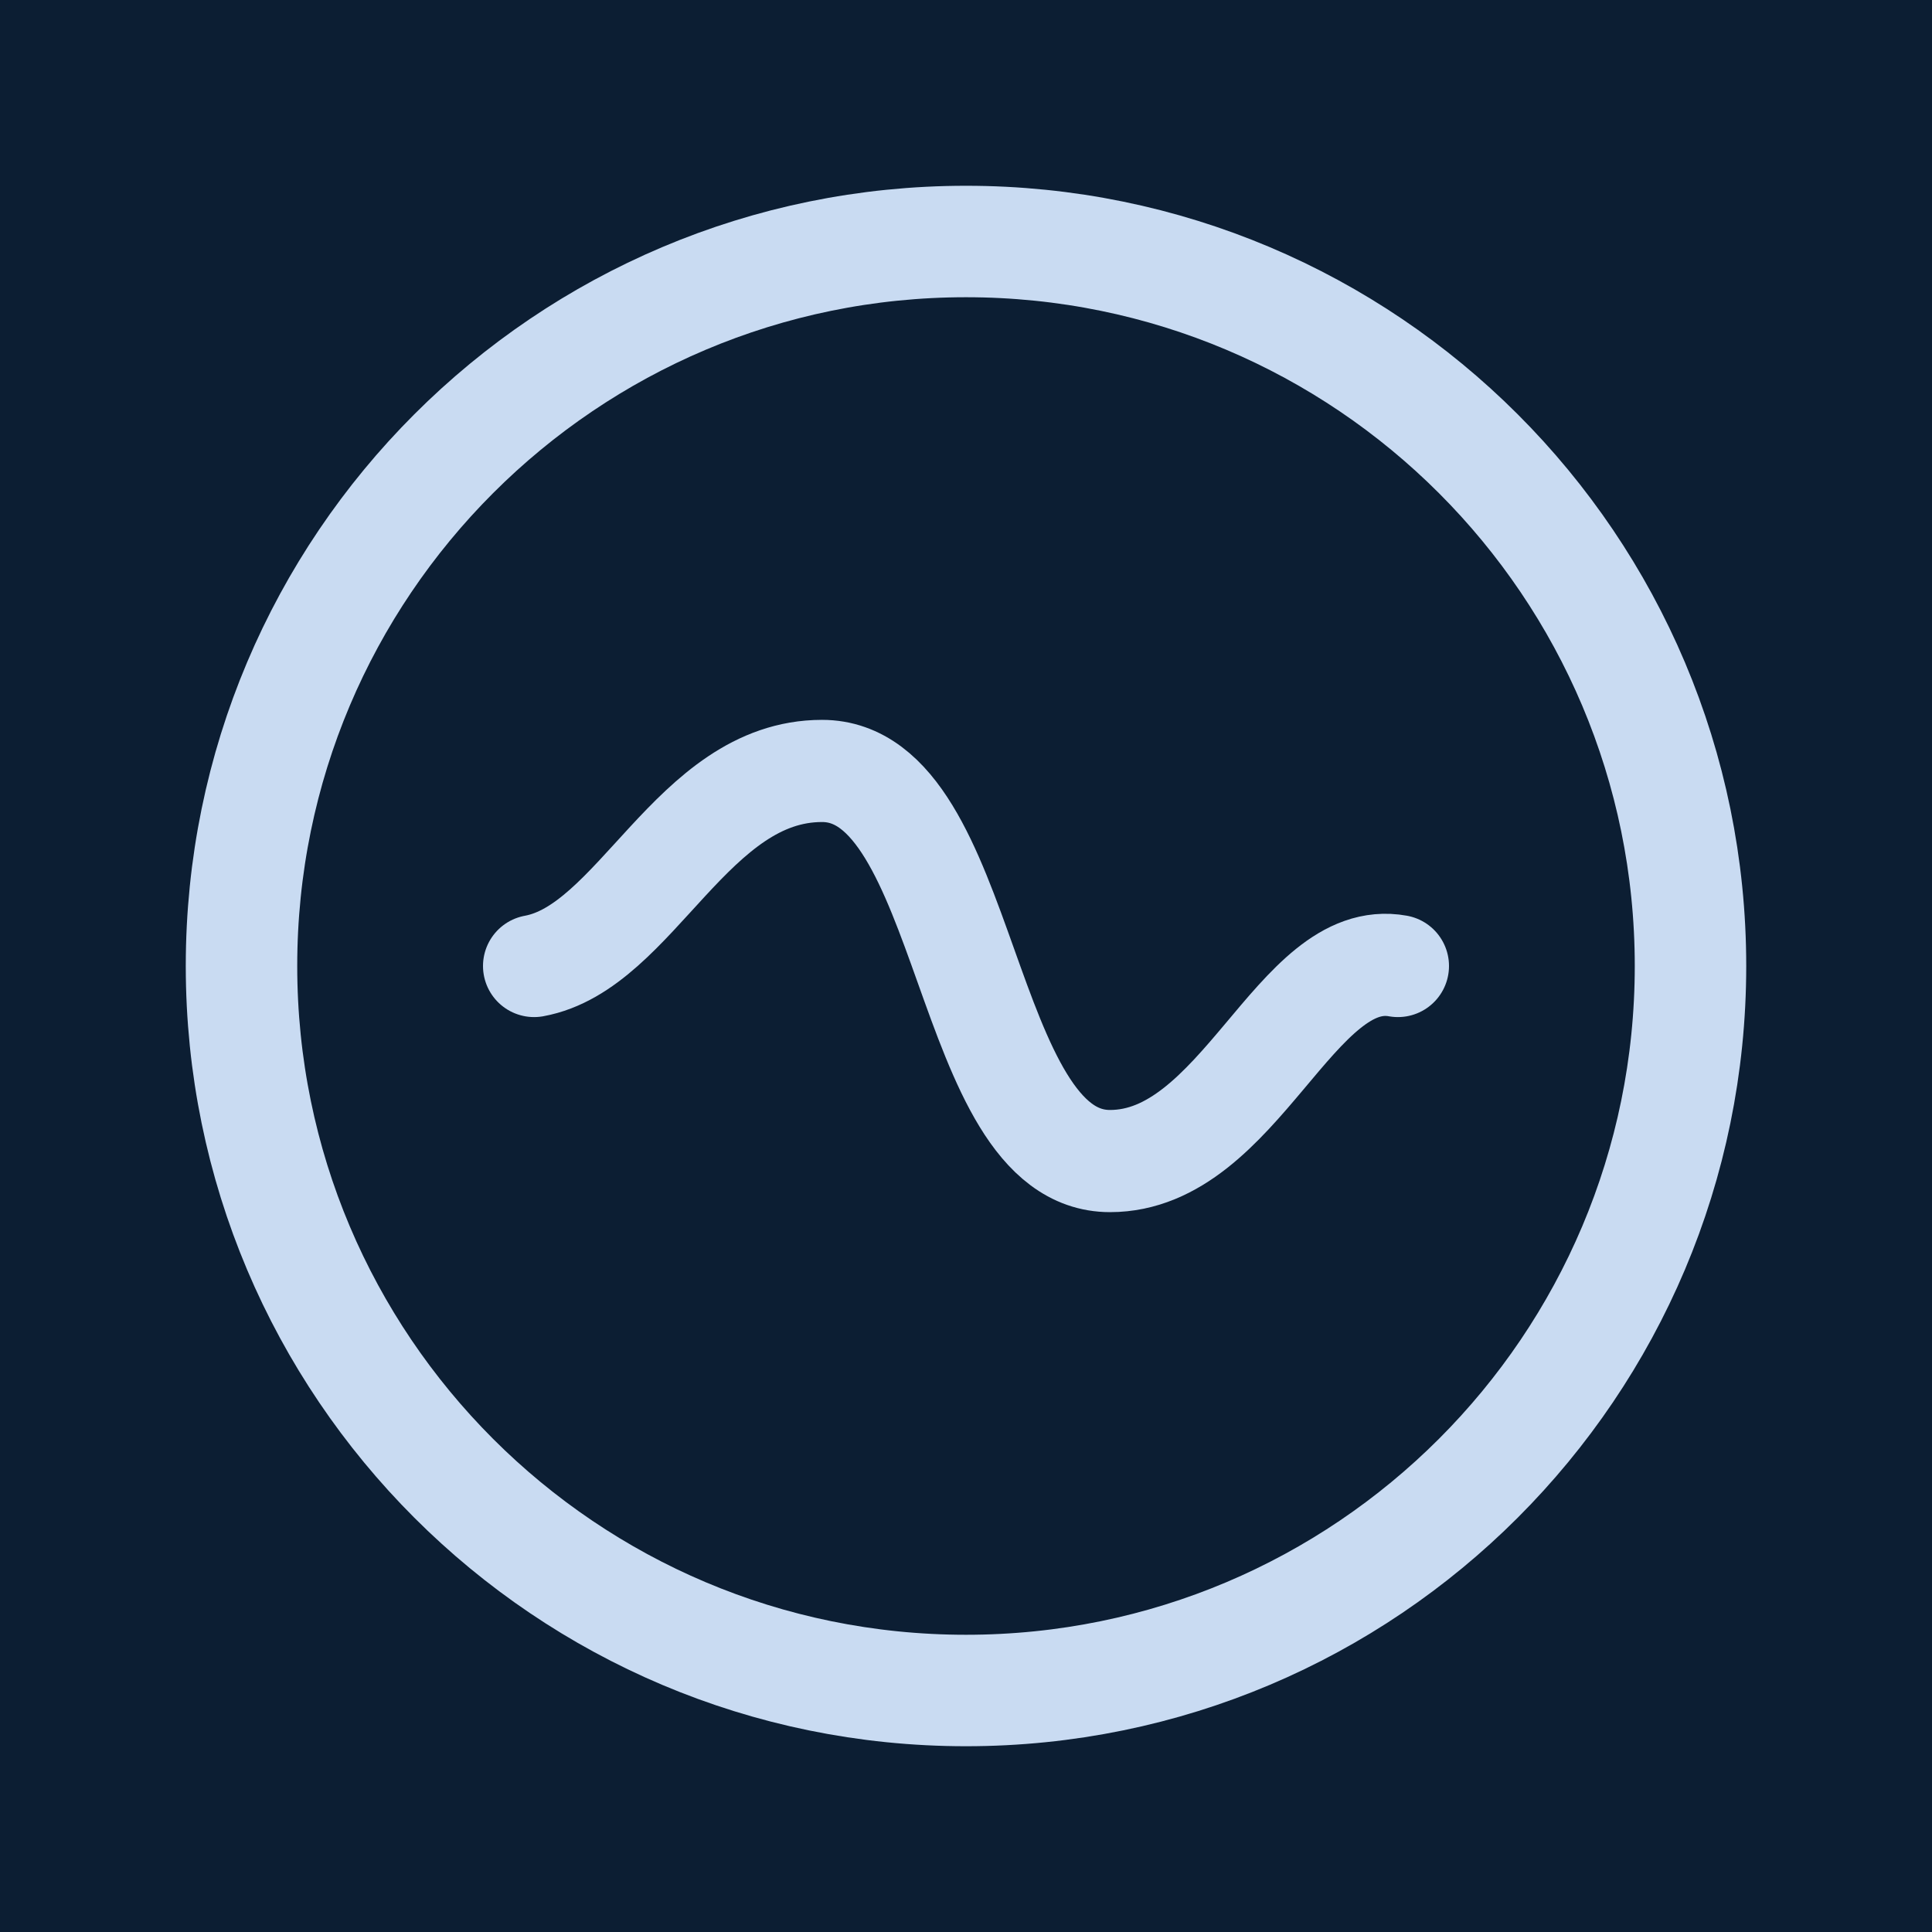
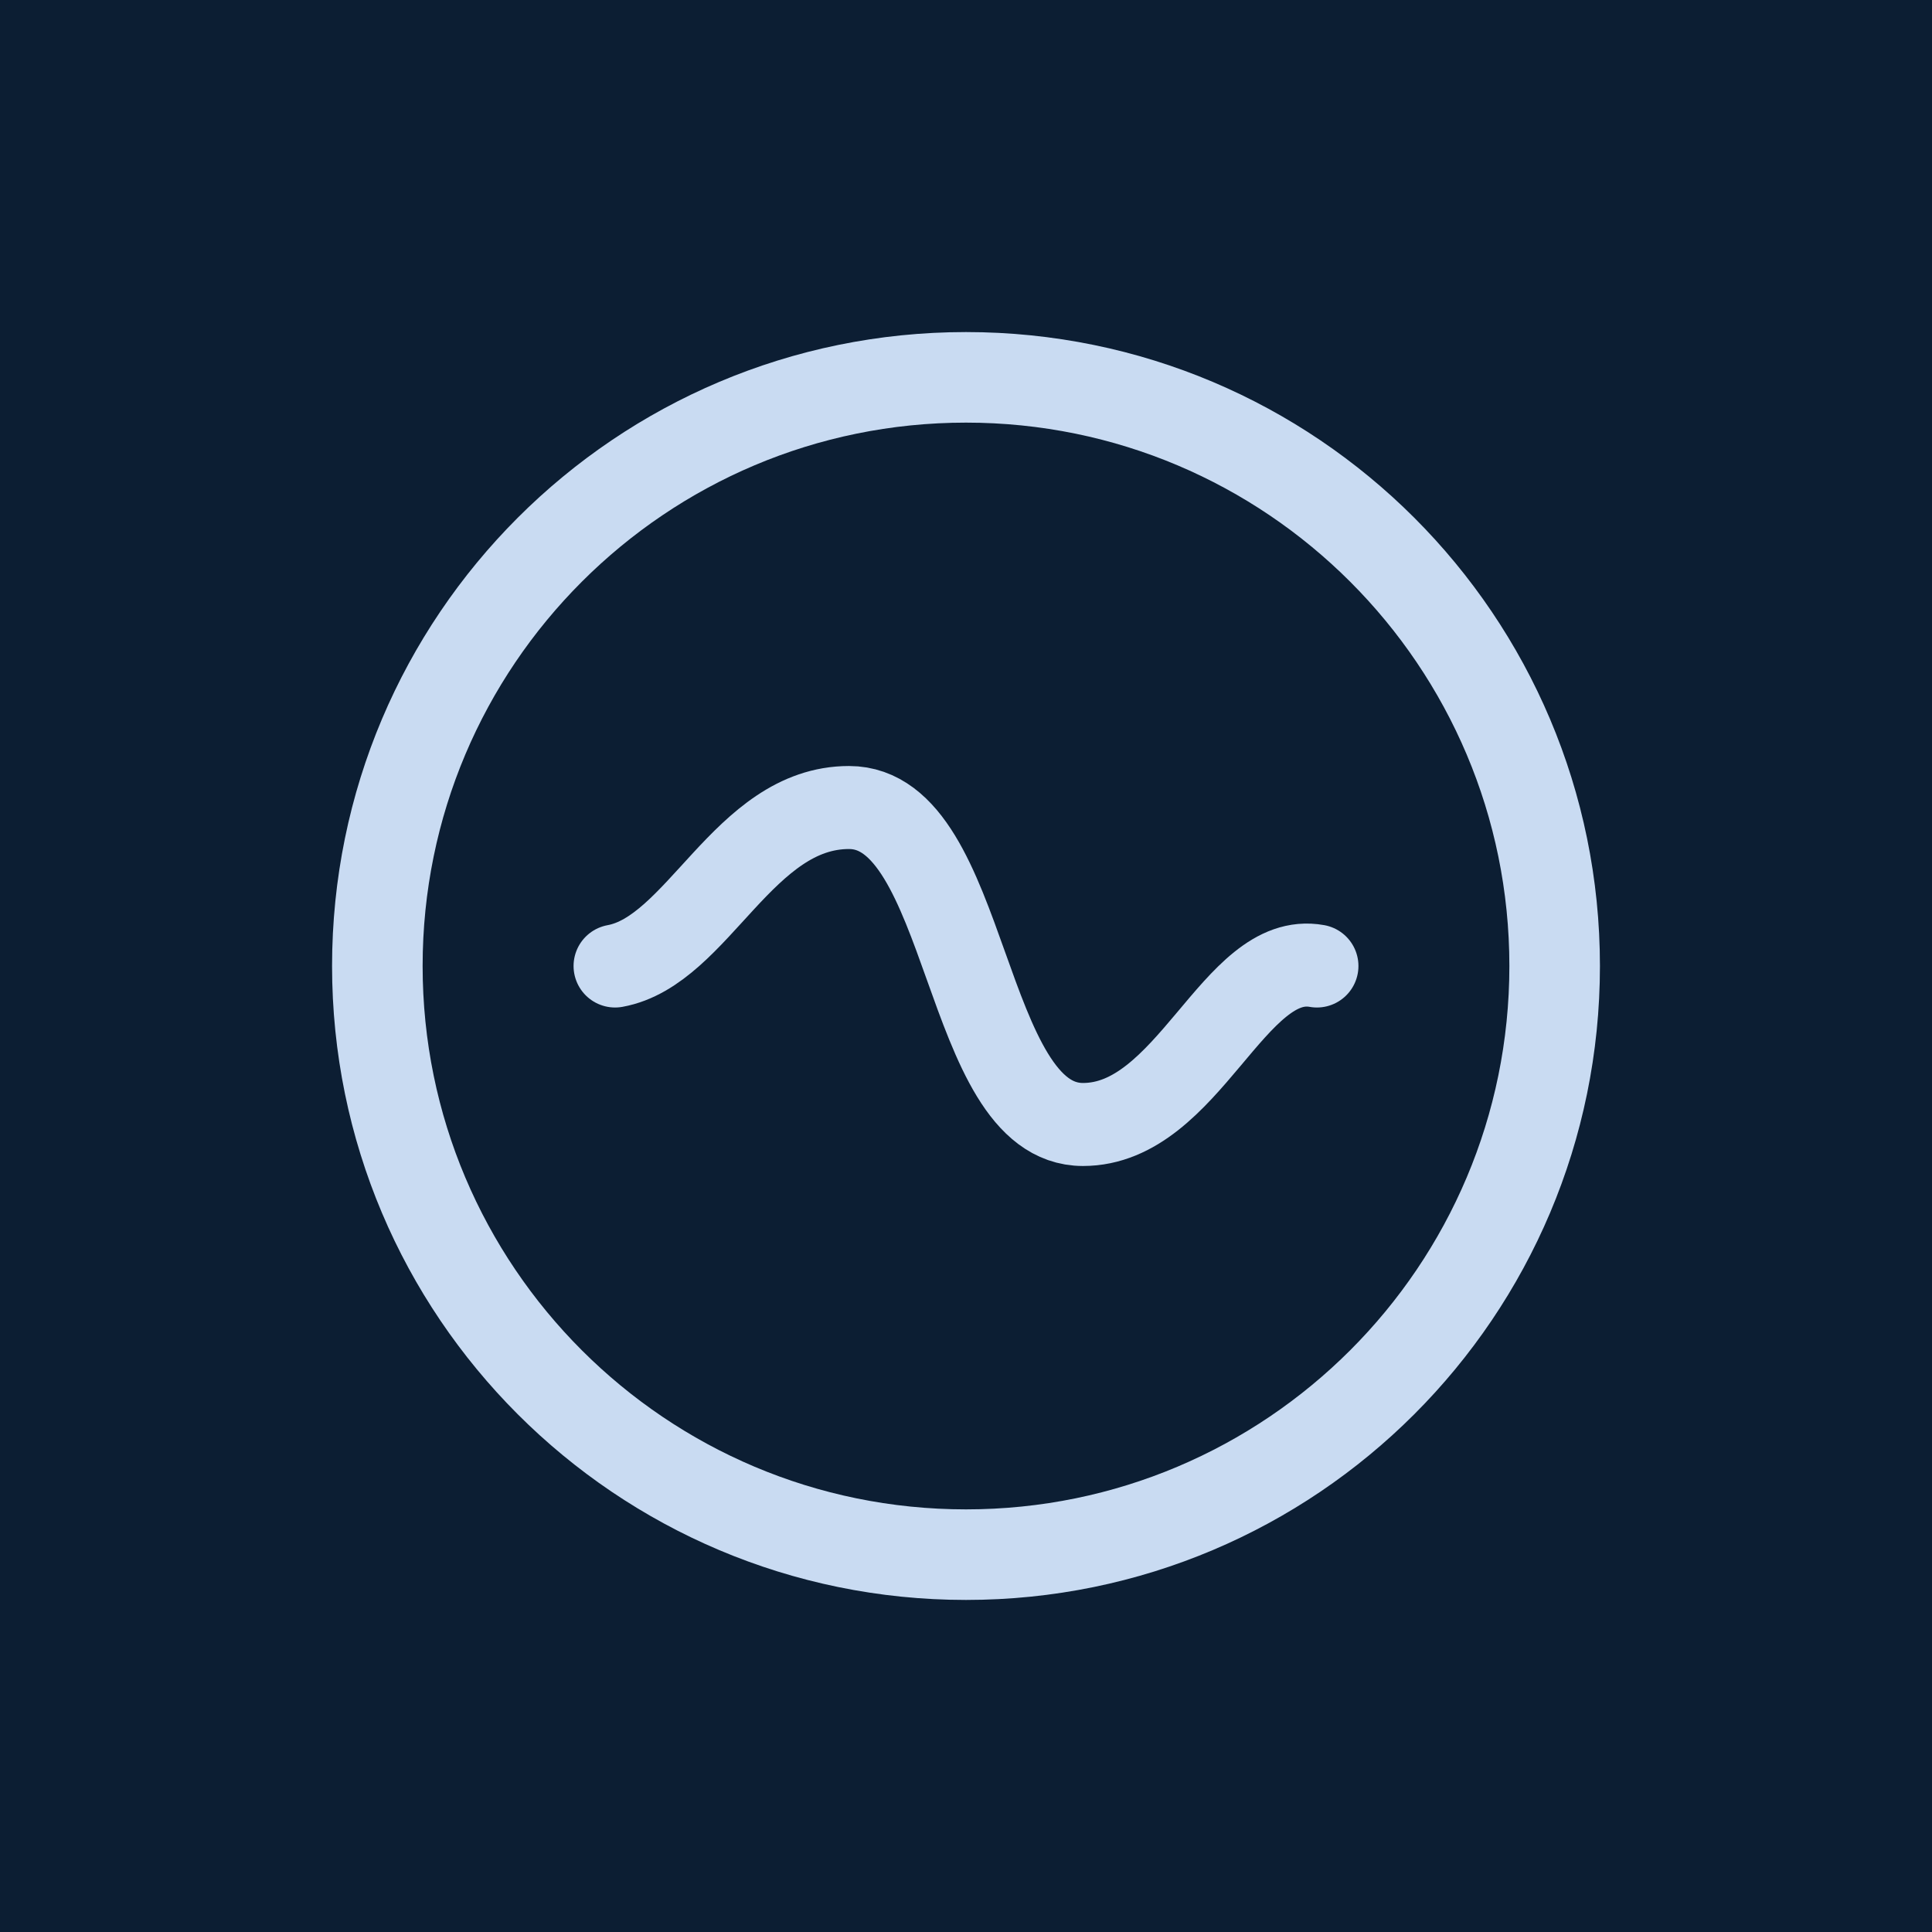
- <svg xmlns="http://www.w3.org/2000/svg" width="512" height="512" viewBox="48 48 416 416" fill="none" role="img" aria-labelledby="title desc">
+ <svg xmlns="http://www.w3.org/2000/svg" width="512" height="512" viewBox="0 0 512 512" fill="none" role="img" aria-labelledby="title desc">
  <rect width="512" height="512" fill="#0C1E33" />
  <circle cx="256" cy="256" r="156" stroke="#C9DBF2" stroke-width="24" />
  <path d="M163 256C185 252 197 214 225 214C257 214 255 298 287 298C315 298 327 252 349 256" stroke="#C9DBF2" stroke-width="22" stroke-linecap="round" stroke-linejoin="round" />
</svg>
